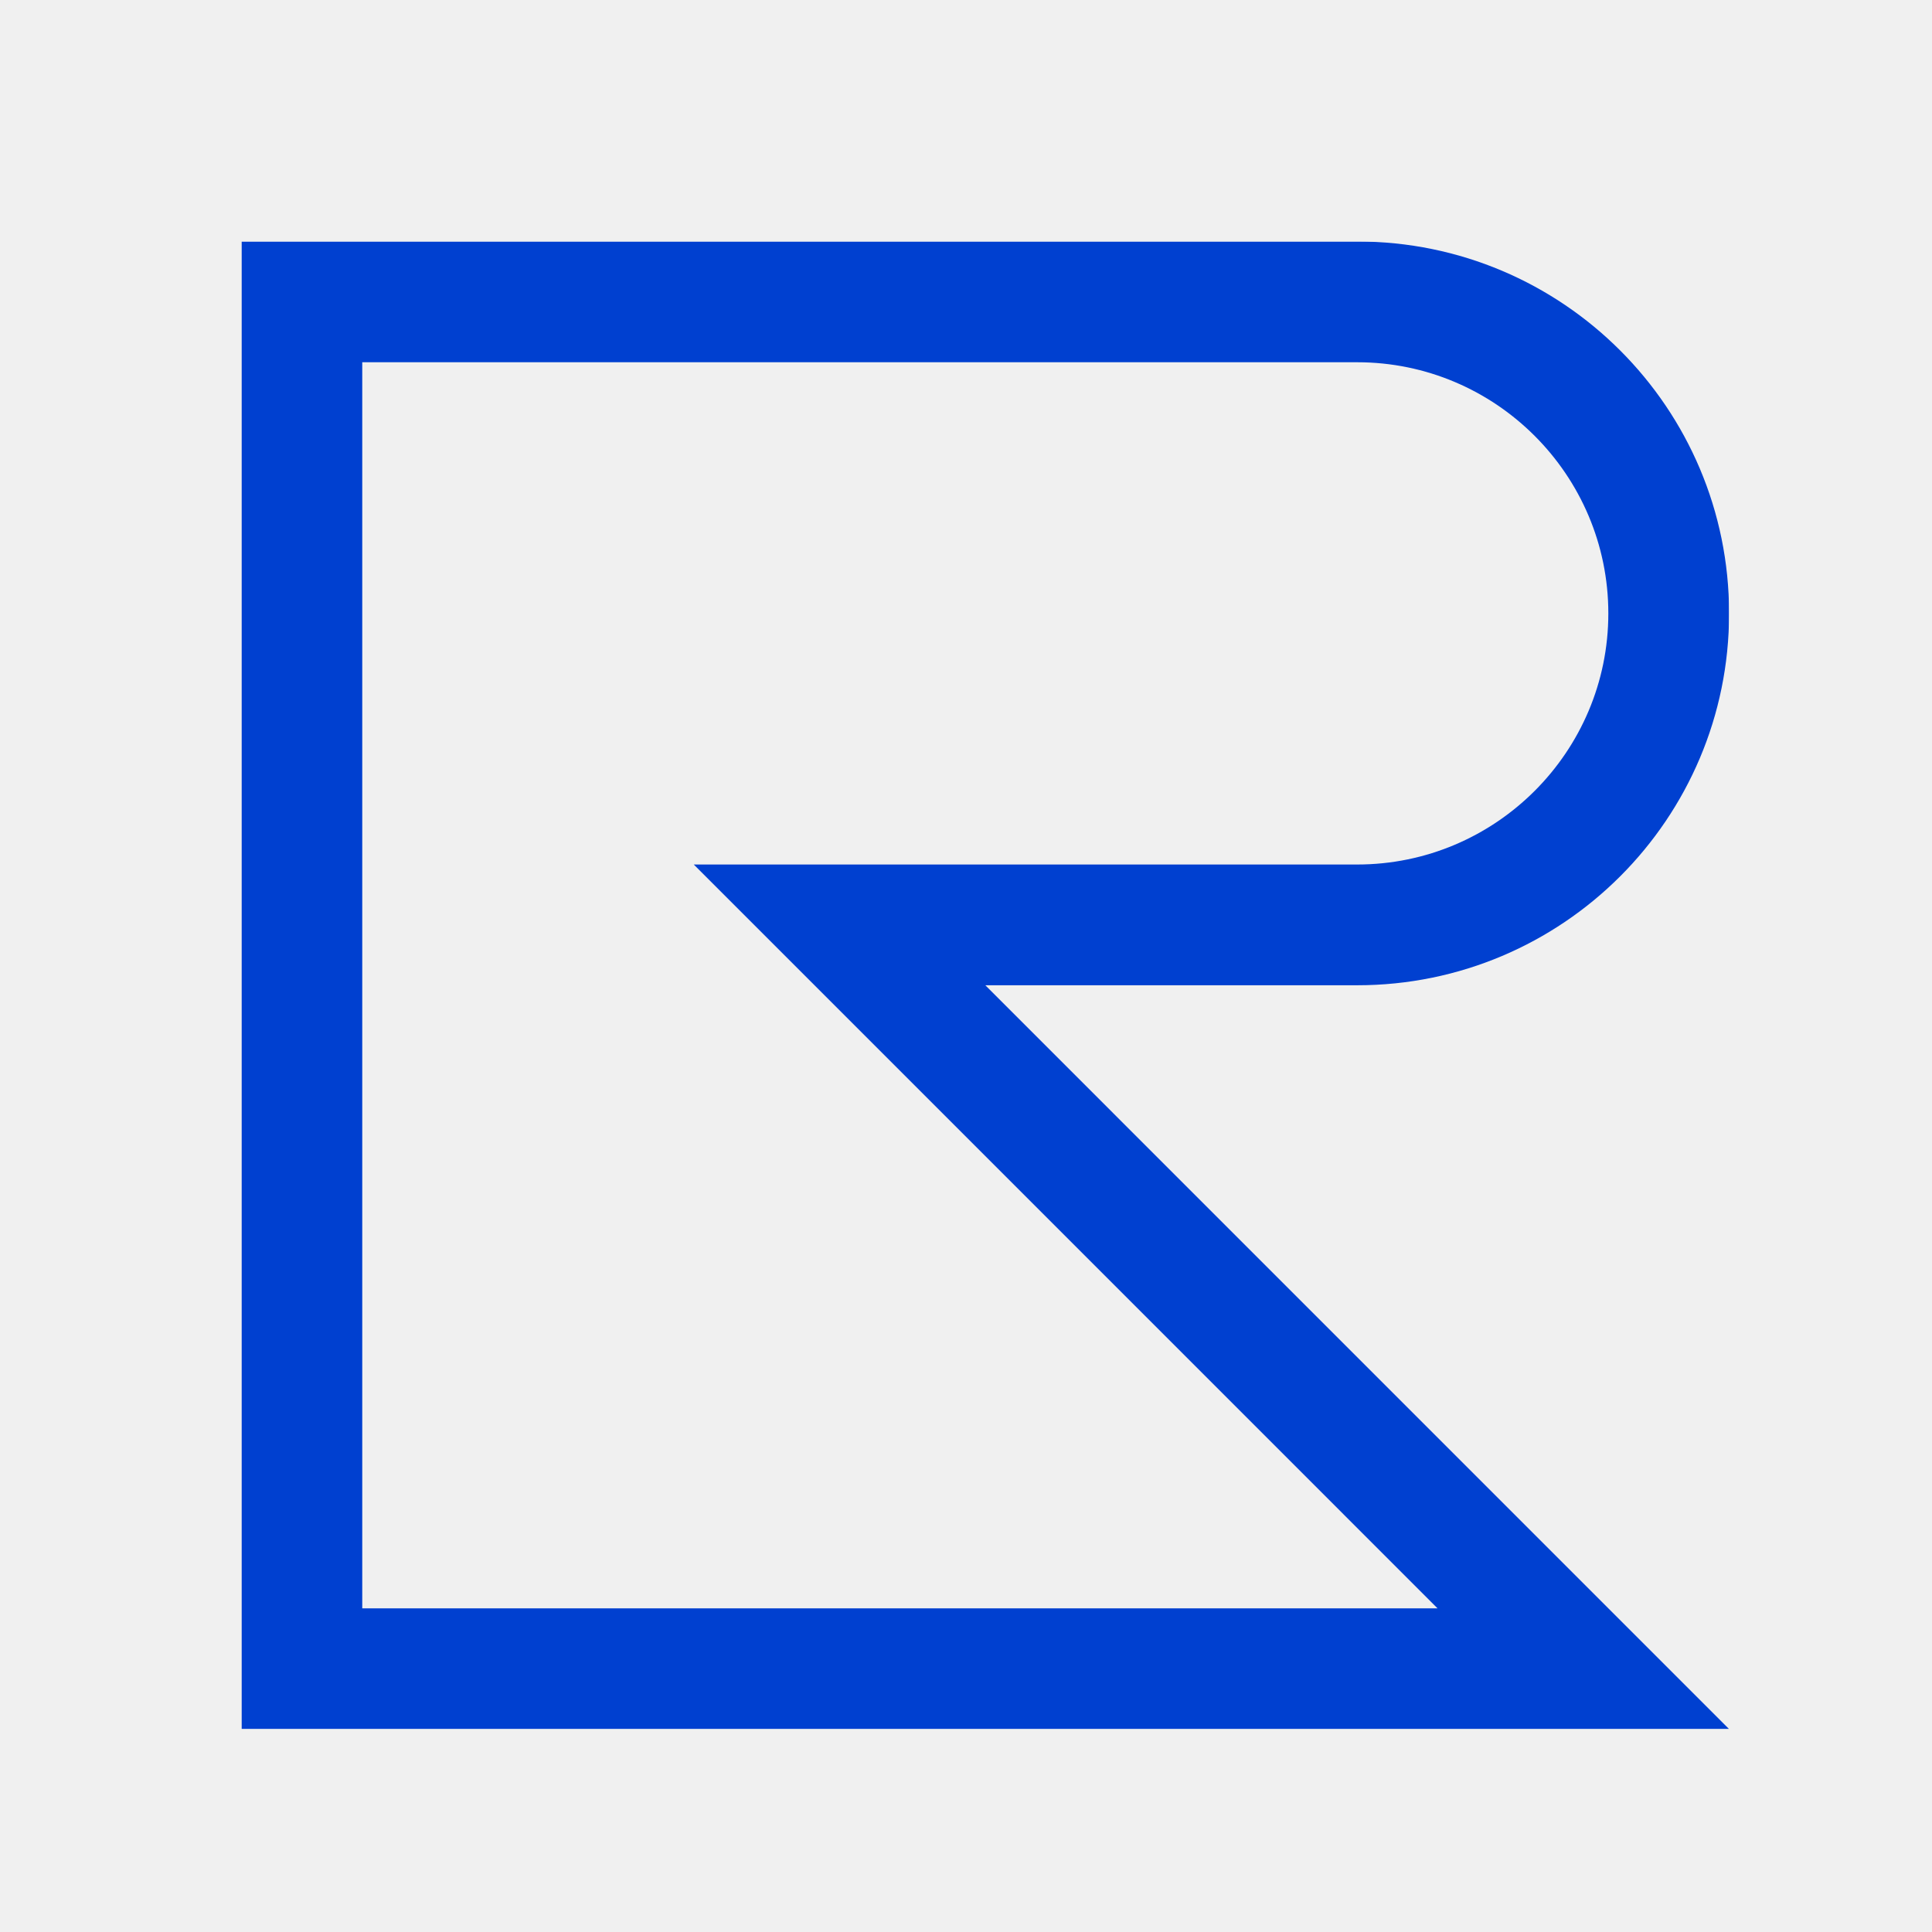
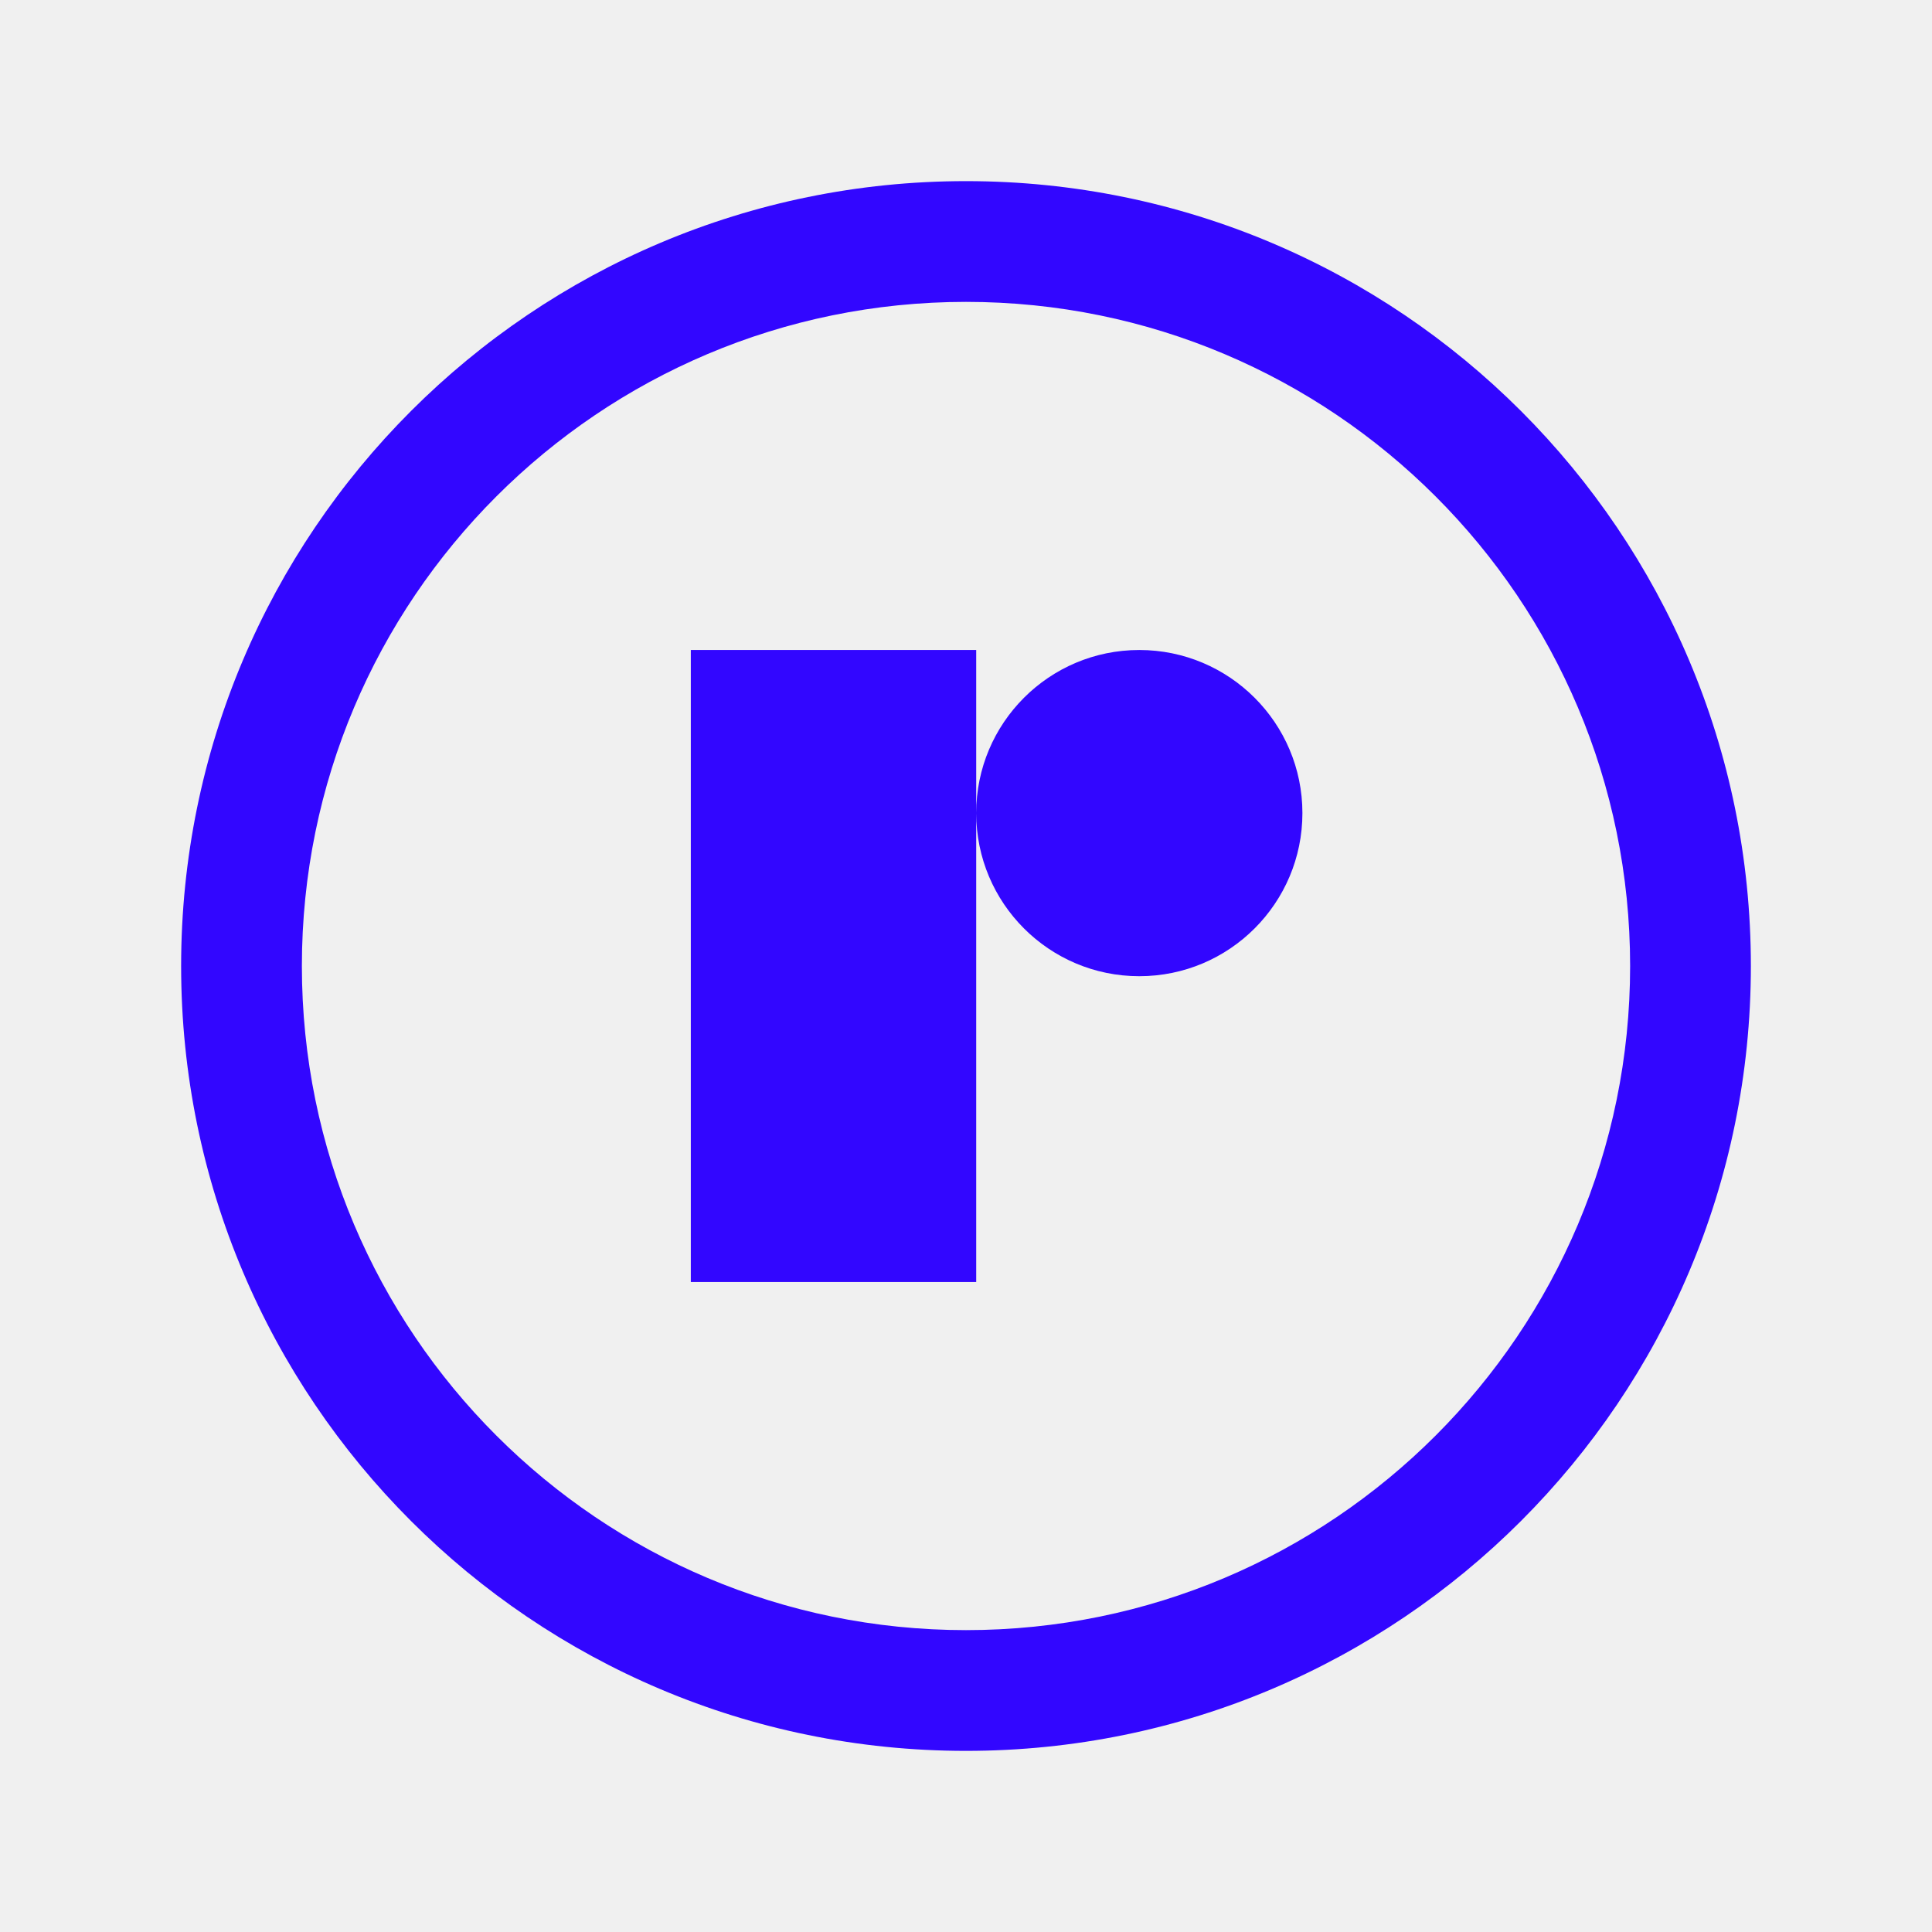
- <svg xmlns="http://www.w3.org/2000/svg" xmlns:xlink="http://www.w3.org/1999/xlink" width="32px" height="32px" viewBox="0 0 32 32" version="1.1">
-   <defs>
-     <polygon id="path-1" points="0 0 24.639 0 24.639 24.639 0 24.639" />
-   </defs>
-   <g id="icon-home-default" stroke="none" stroke-width="1" fill="none" fill-rule="evenodd">
-     <g id="Group-3" transform="translate(4, 4)">
-       <mask id="mask-2" fill="white">
-         <use xlink:href="#path-1" />
-       </mask>
-       <g id="Clip-2" />
-       <path d="M18.479,0 L12.32,0 L0,0 L0,24.639 L12.32,24.639 L24.639,24.639 L12.32,12.319 L18.479,12.319 C21.881,12.319 24.639,9.562 24.639,6.16 C24.639,2.758 21.881,0 18.479,0 M18.479,2 C20.773,2 22.639,3.866 22.639,6.16 C22.639,8.453 20.773,10.319 18.479,10.319 L12.32,10.319 L7.491,10.319 L10.905,13.733 L19.81,22.639 L12.32,22.639 L2,22.639 L2,2 L12.32,2 L18.479,2" id="Fill-1" fill="#0040D0" mask="url(#mask-2)" />
-     </g>
-   </g>
+ <svg xmlns="http://www.w3.org/2000/svg" width="32" height="32" viewBox="0 0 32 32" fill="none">
+   <path fill-rule="evenodd" clip-rule="evenodd" d="M16 27C22.075 27 27 22.075 27 16C27 9.925 22.075 5 16 5C9.925 5 5 9.925 5 16C5 22.075 9.925 27 16 27ZM16 29C23.18 29 29 23.18 29 16C29 8.82 23.18 3 16 3C8.82 3 3 8.82 3 16C3 23.18 8.82 29 16 29ZM11.442 10.766H16.169V21.234H11.442V10.766ZM18.87 16.169C20.362 16.169 21.572 14.959 21.572 13.467C21.572 11.976 20.362 10.766 18.87 10.766C17.378 10.766 16.169 11.976 16.169 13.467C16.169 14.959 17.378 16.169 18.87 16.169Z" fill="#3206FF" />
</svg>
